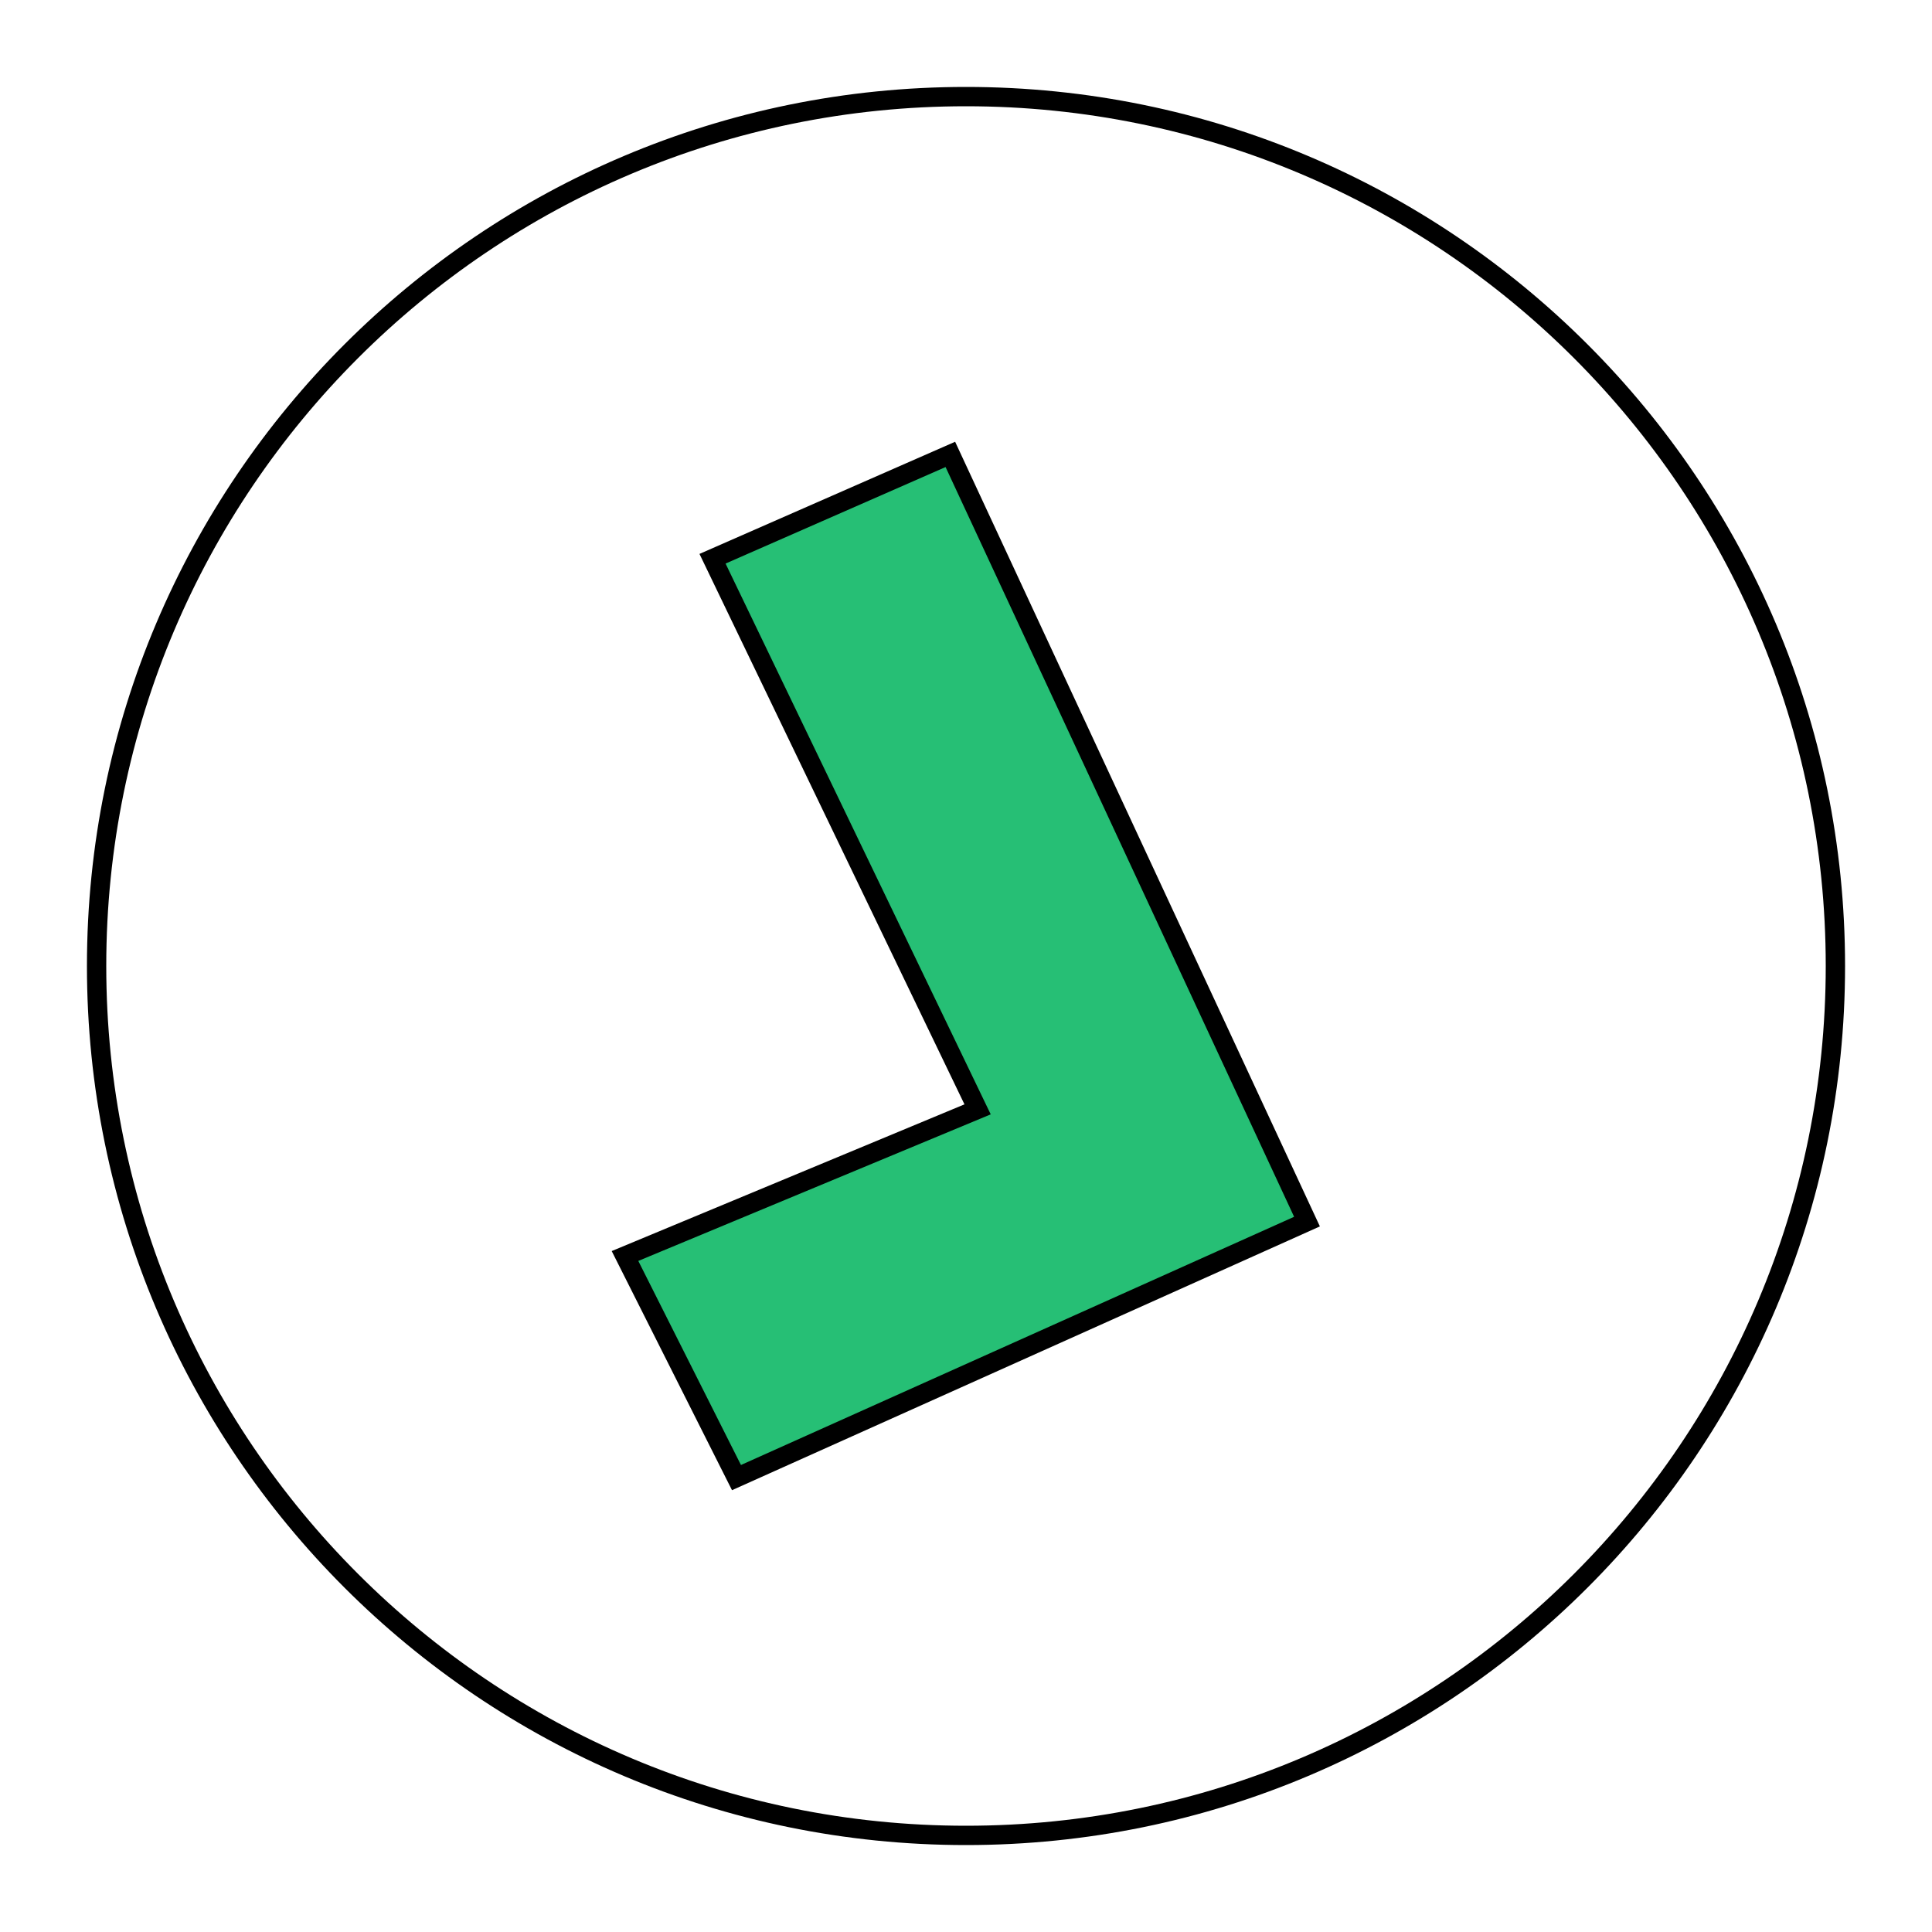
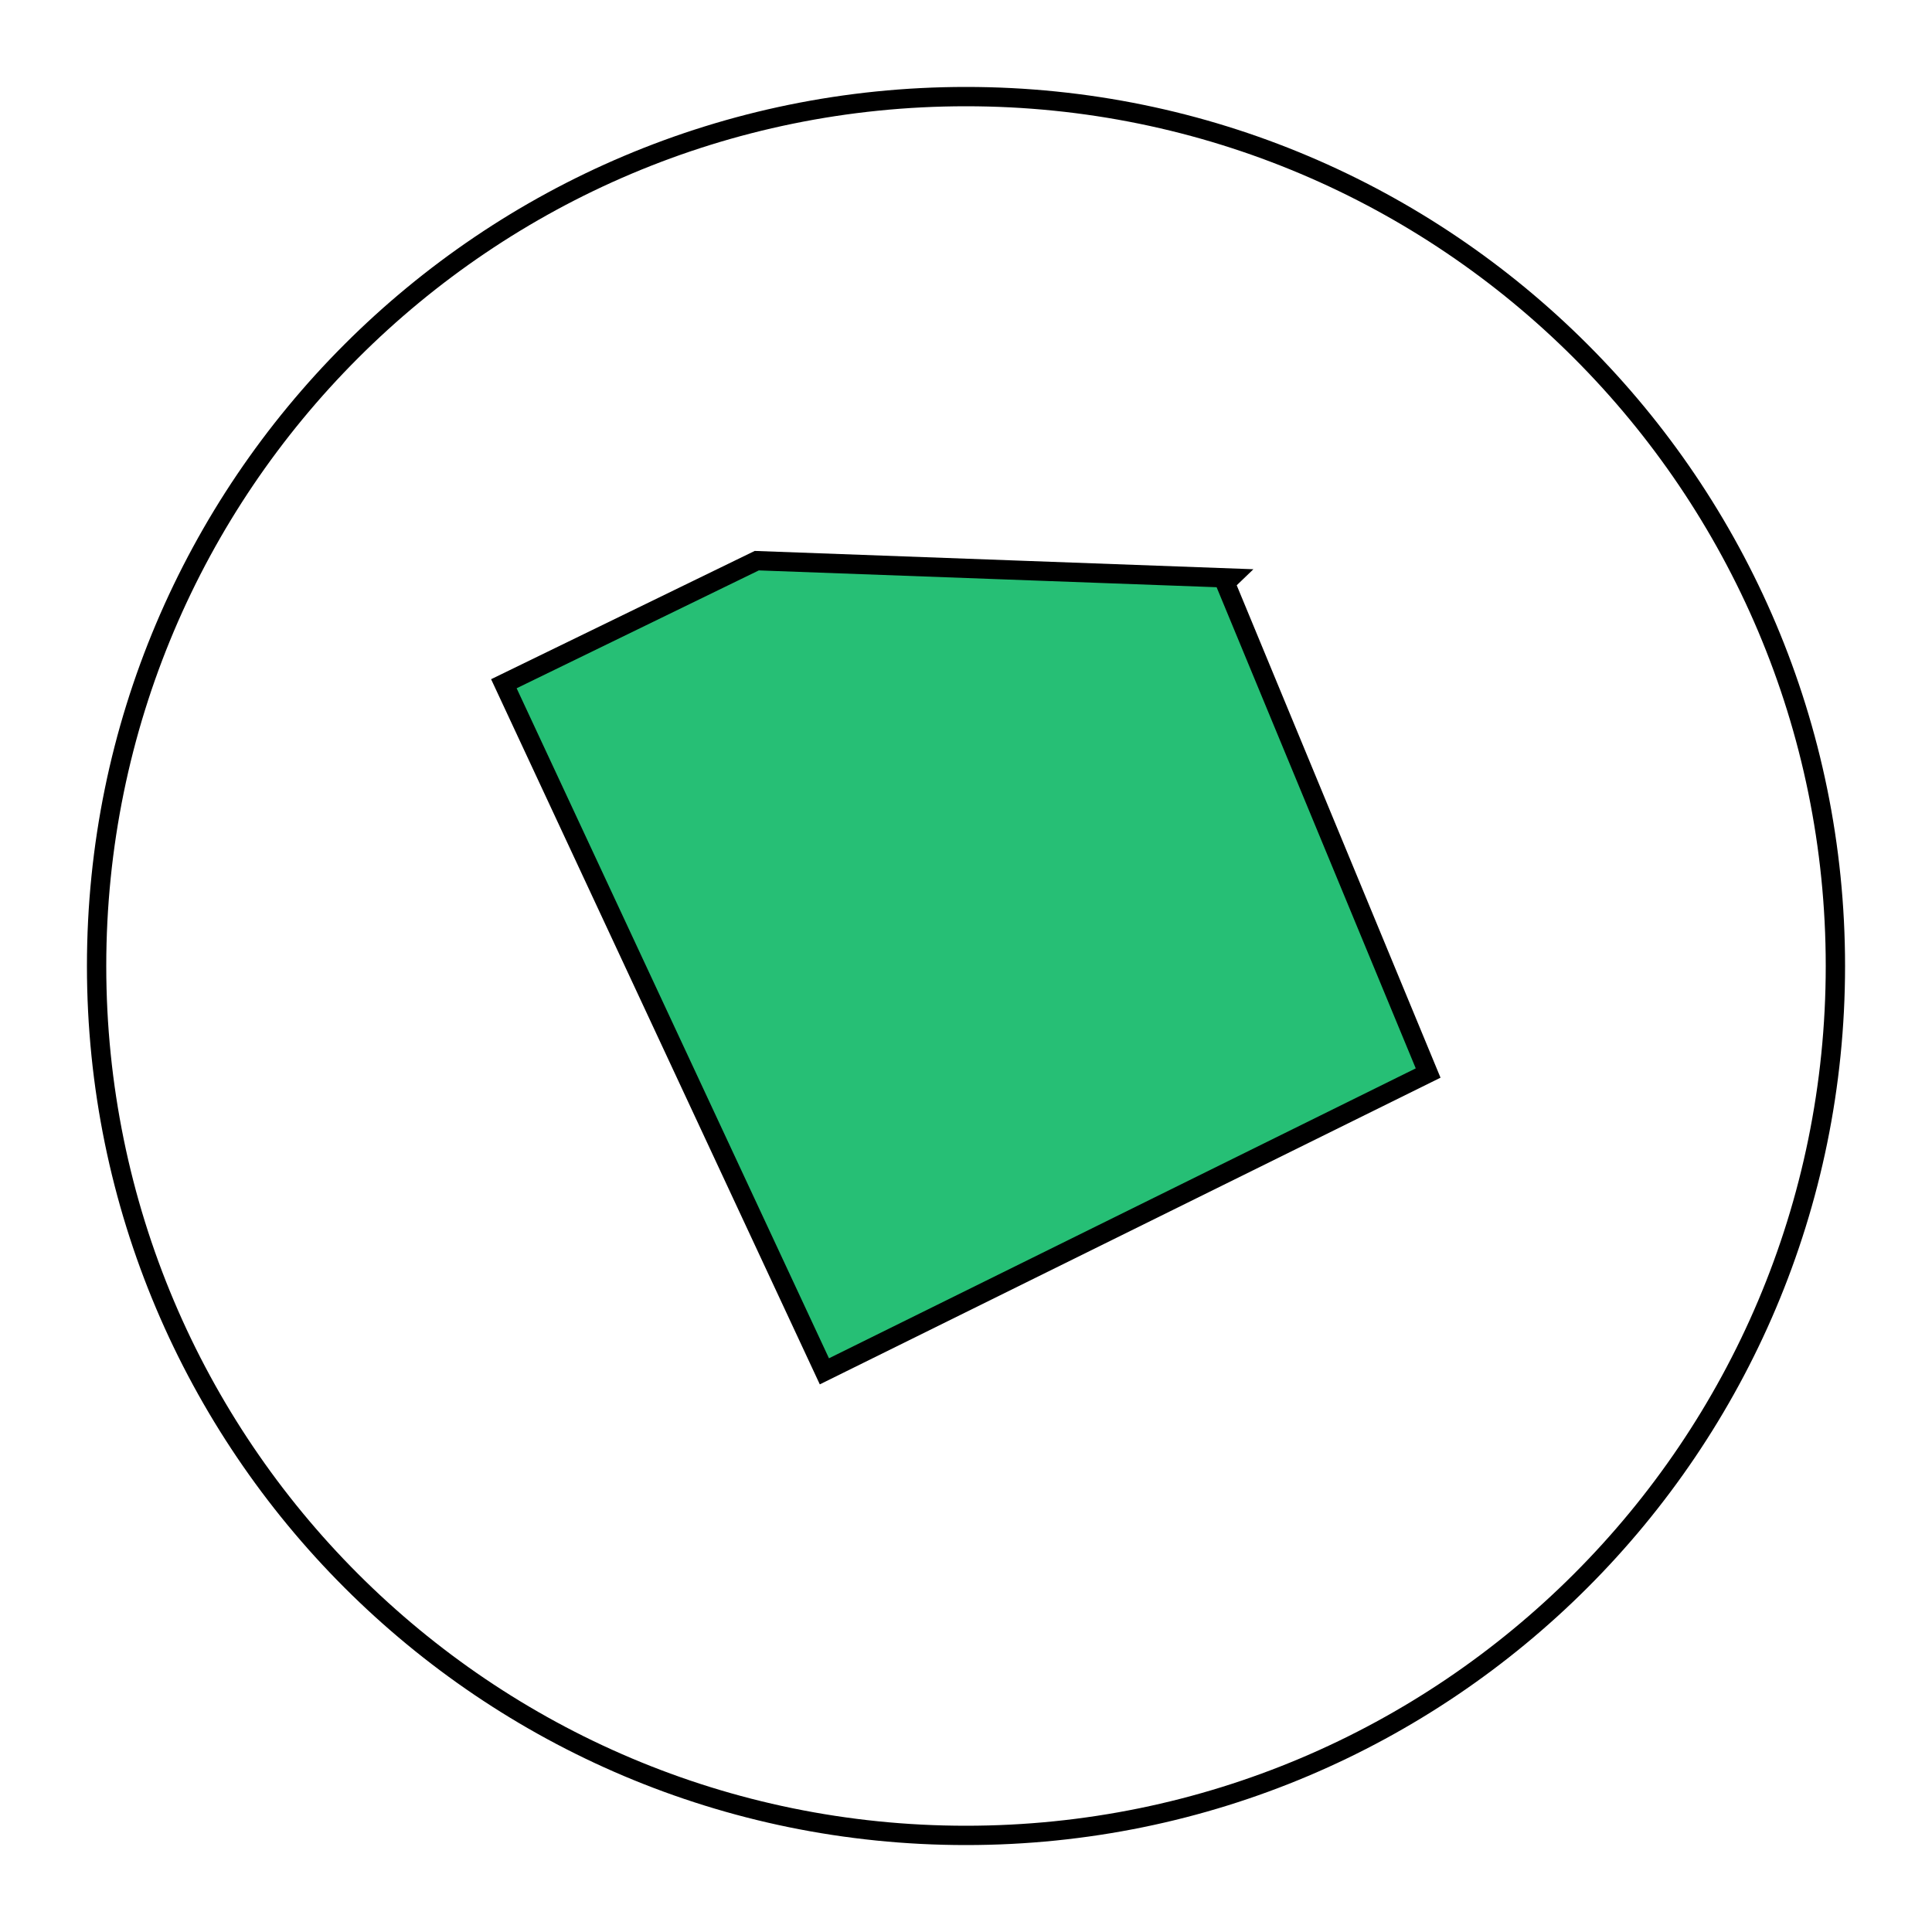
<svg xmlns="http://www.w3.org/2000/svg" width="100" height="100" viewBox="0 0 100 100">
  <circle cx="50" cy="50" r="45" fill="none" stroke="black" stroke-width="1" />
-   <path d="M 49.19,23.52 67.65,63.23 38.12,76.48 32.35,65.01 50.60,57.42 36.88,28.92 Z" fill="#26bf75" stroke="black" stroke-width="1" />
+   <path d="M 26.08,35.39 42.67,70.98 73.92,55.54 63.42,30.17 63.68,29.92 39.17,29.02 Z" fill="#26bf75" stroke="black" stroke-width="1" />
</svg>
